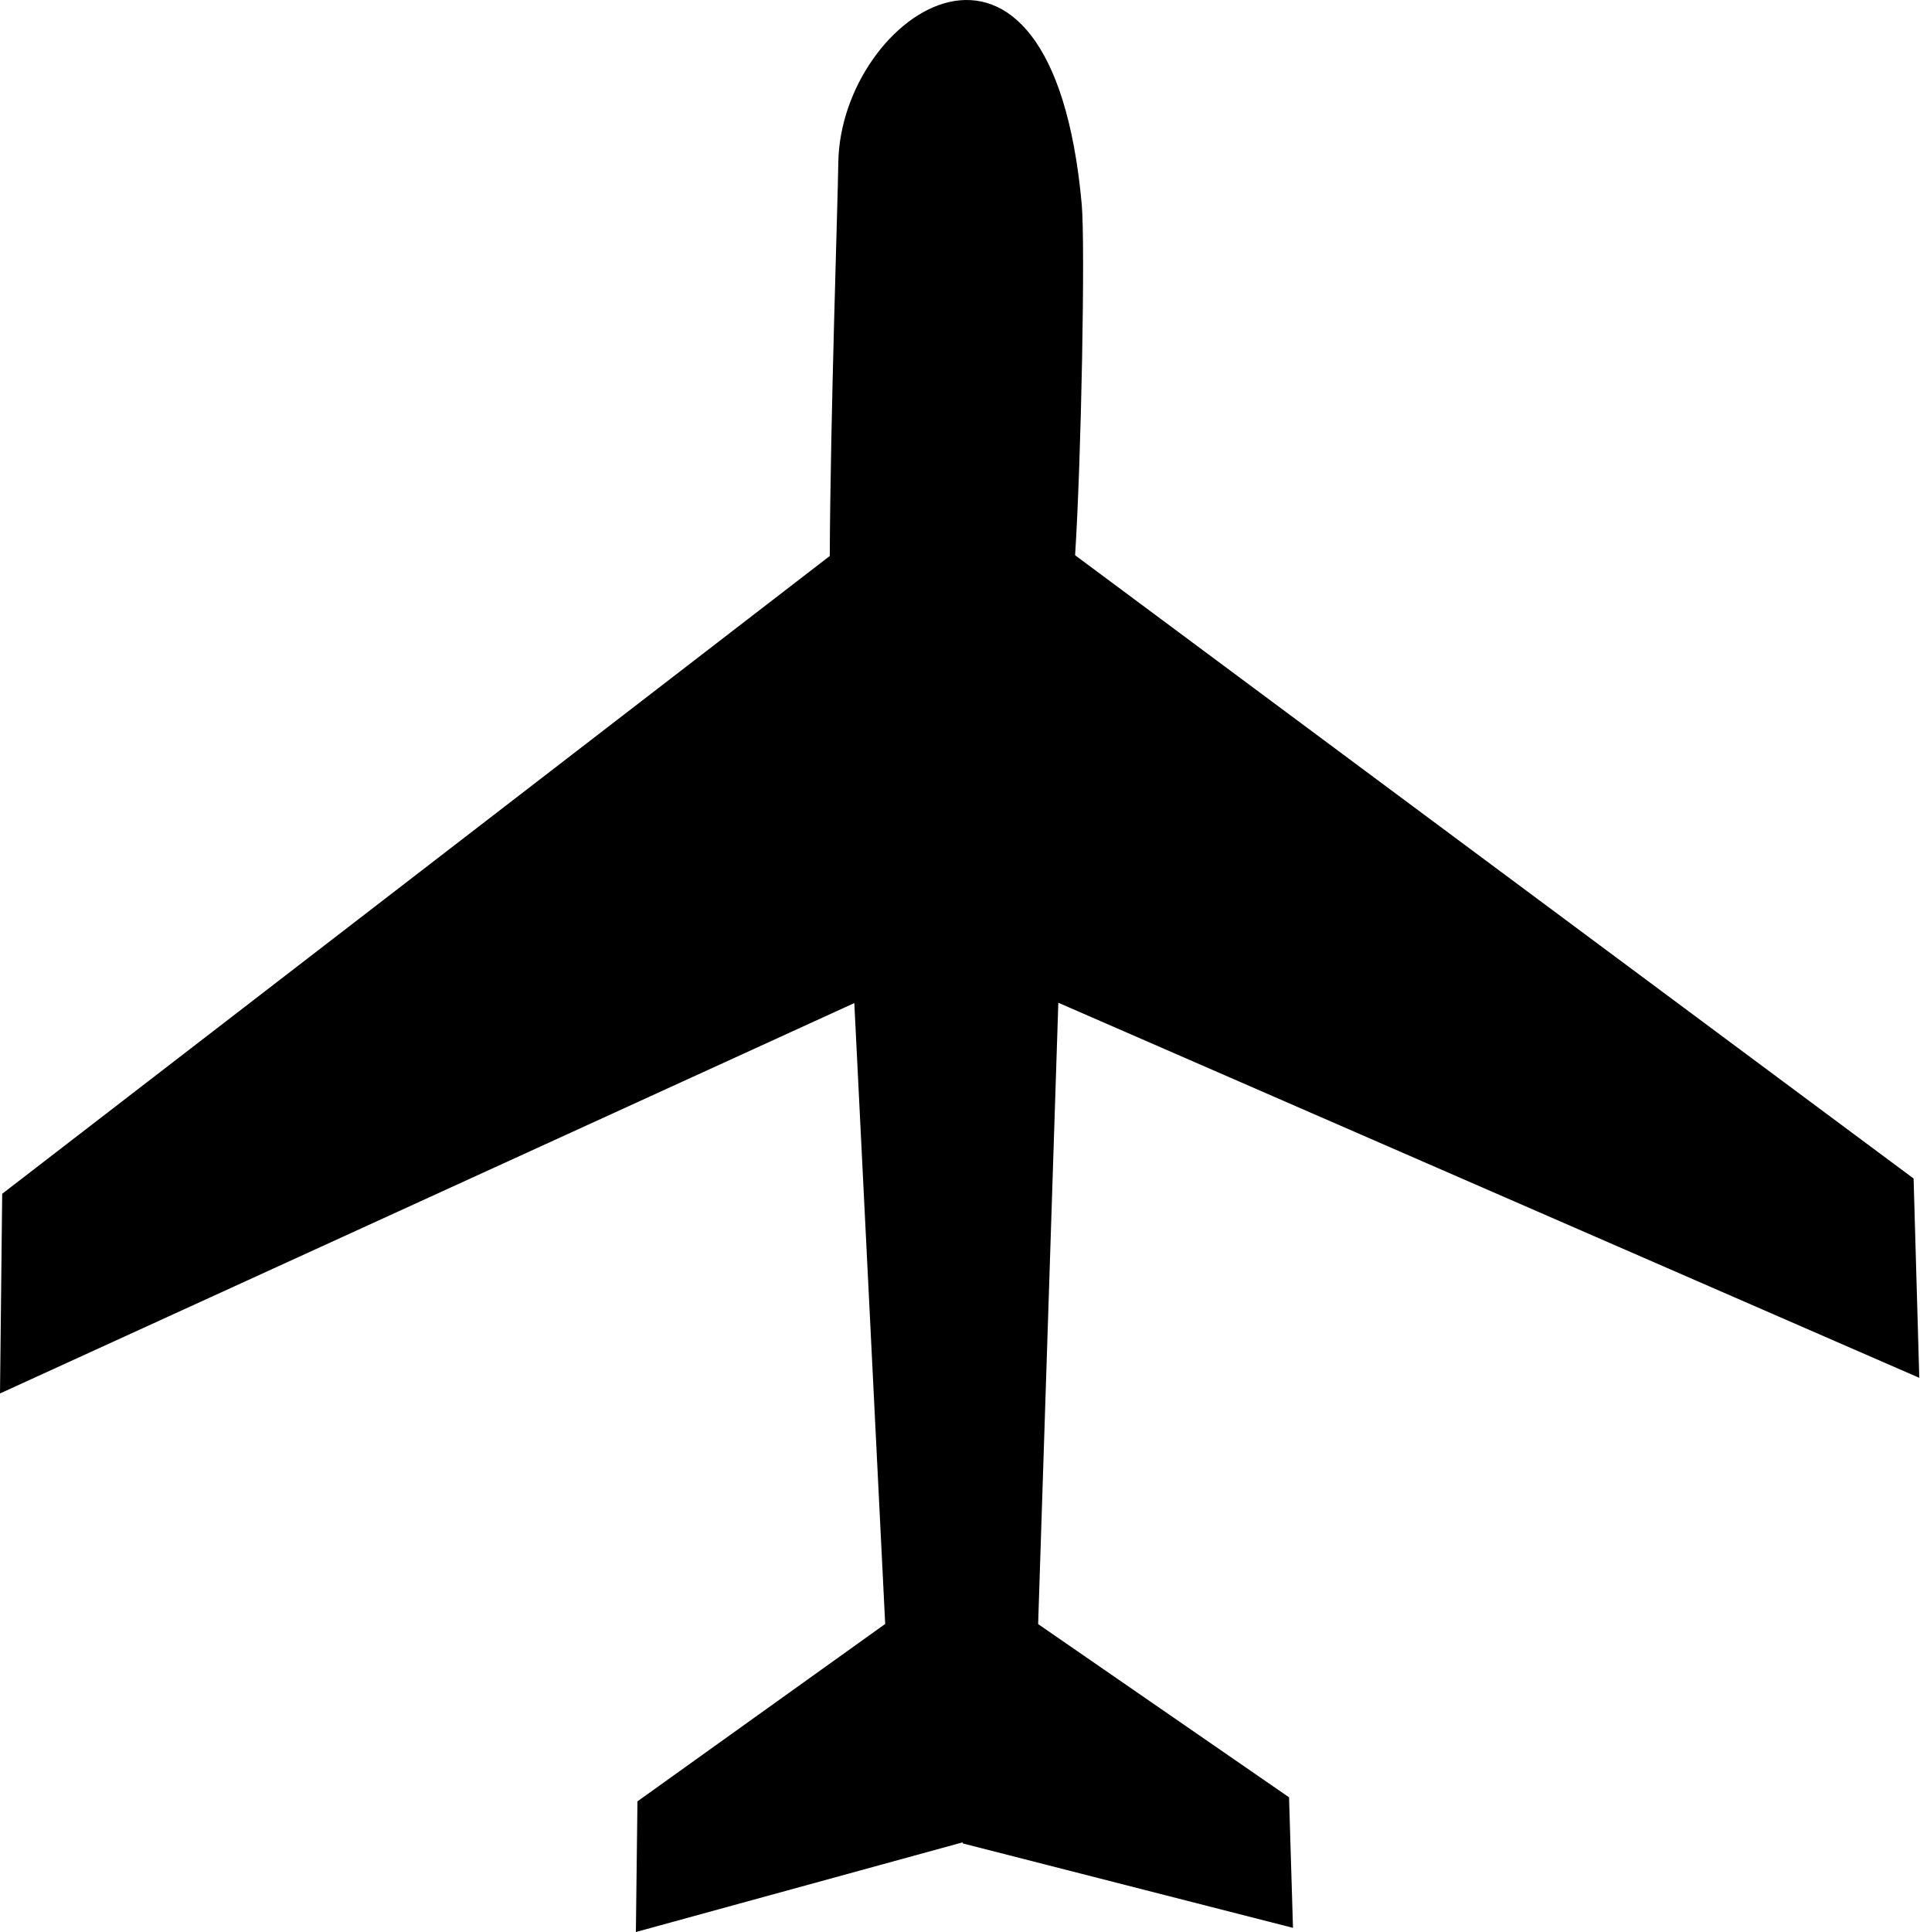
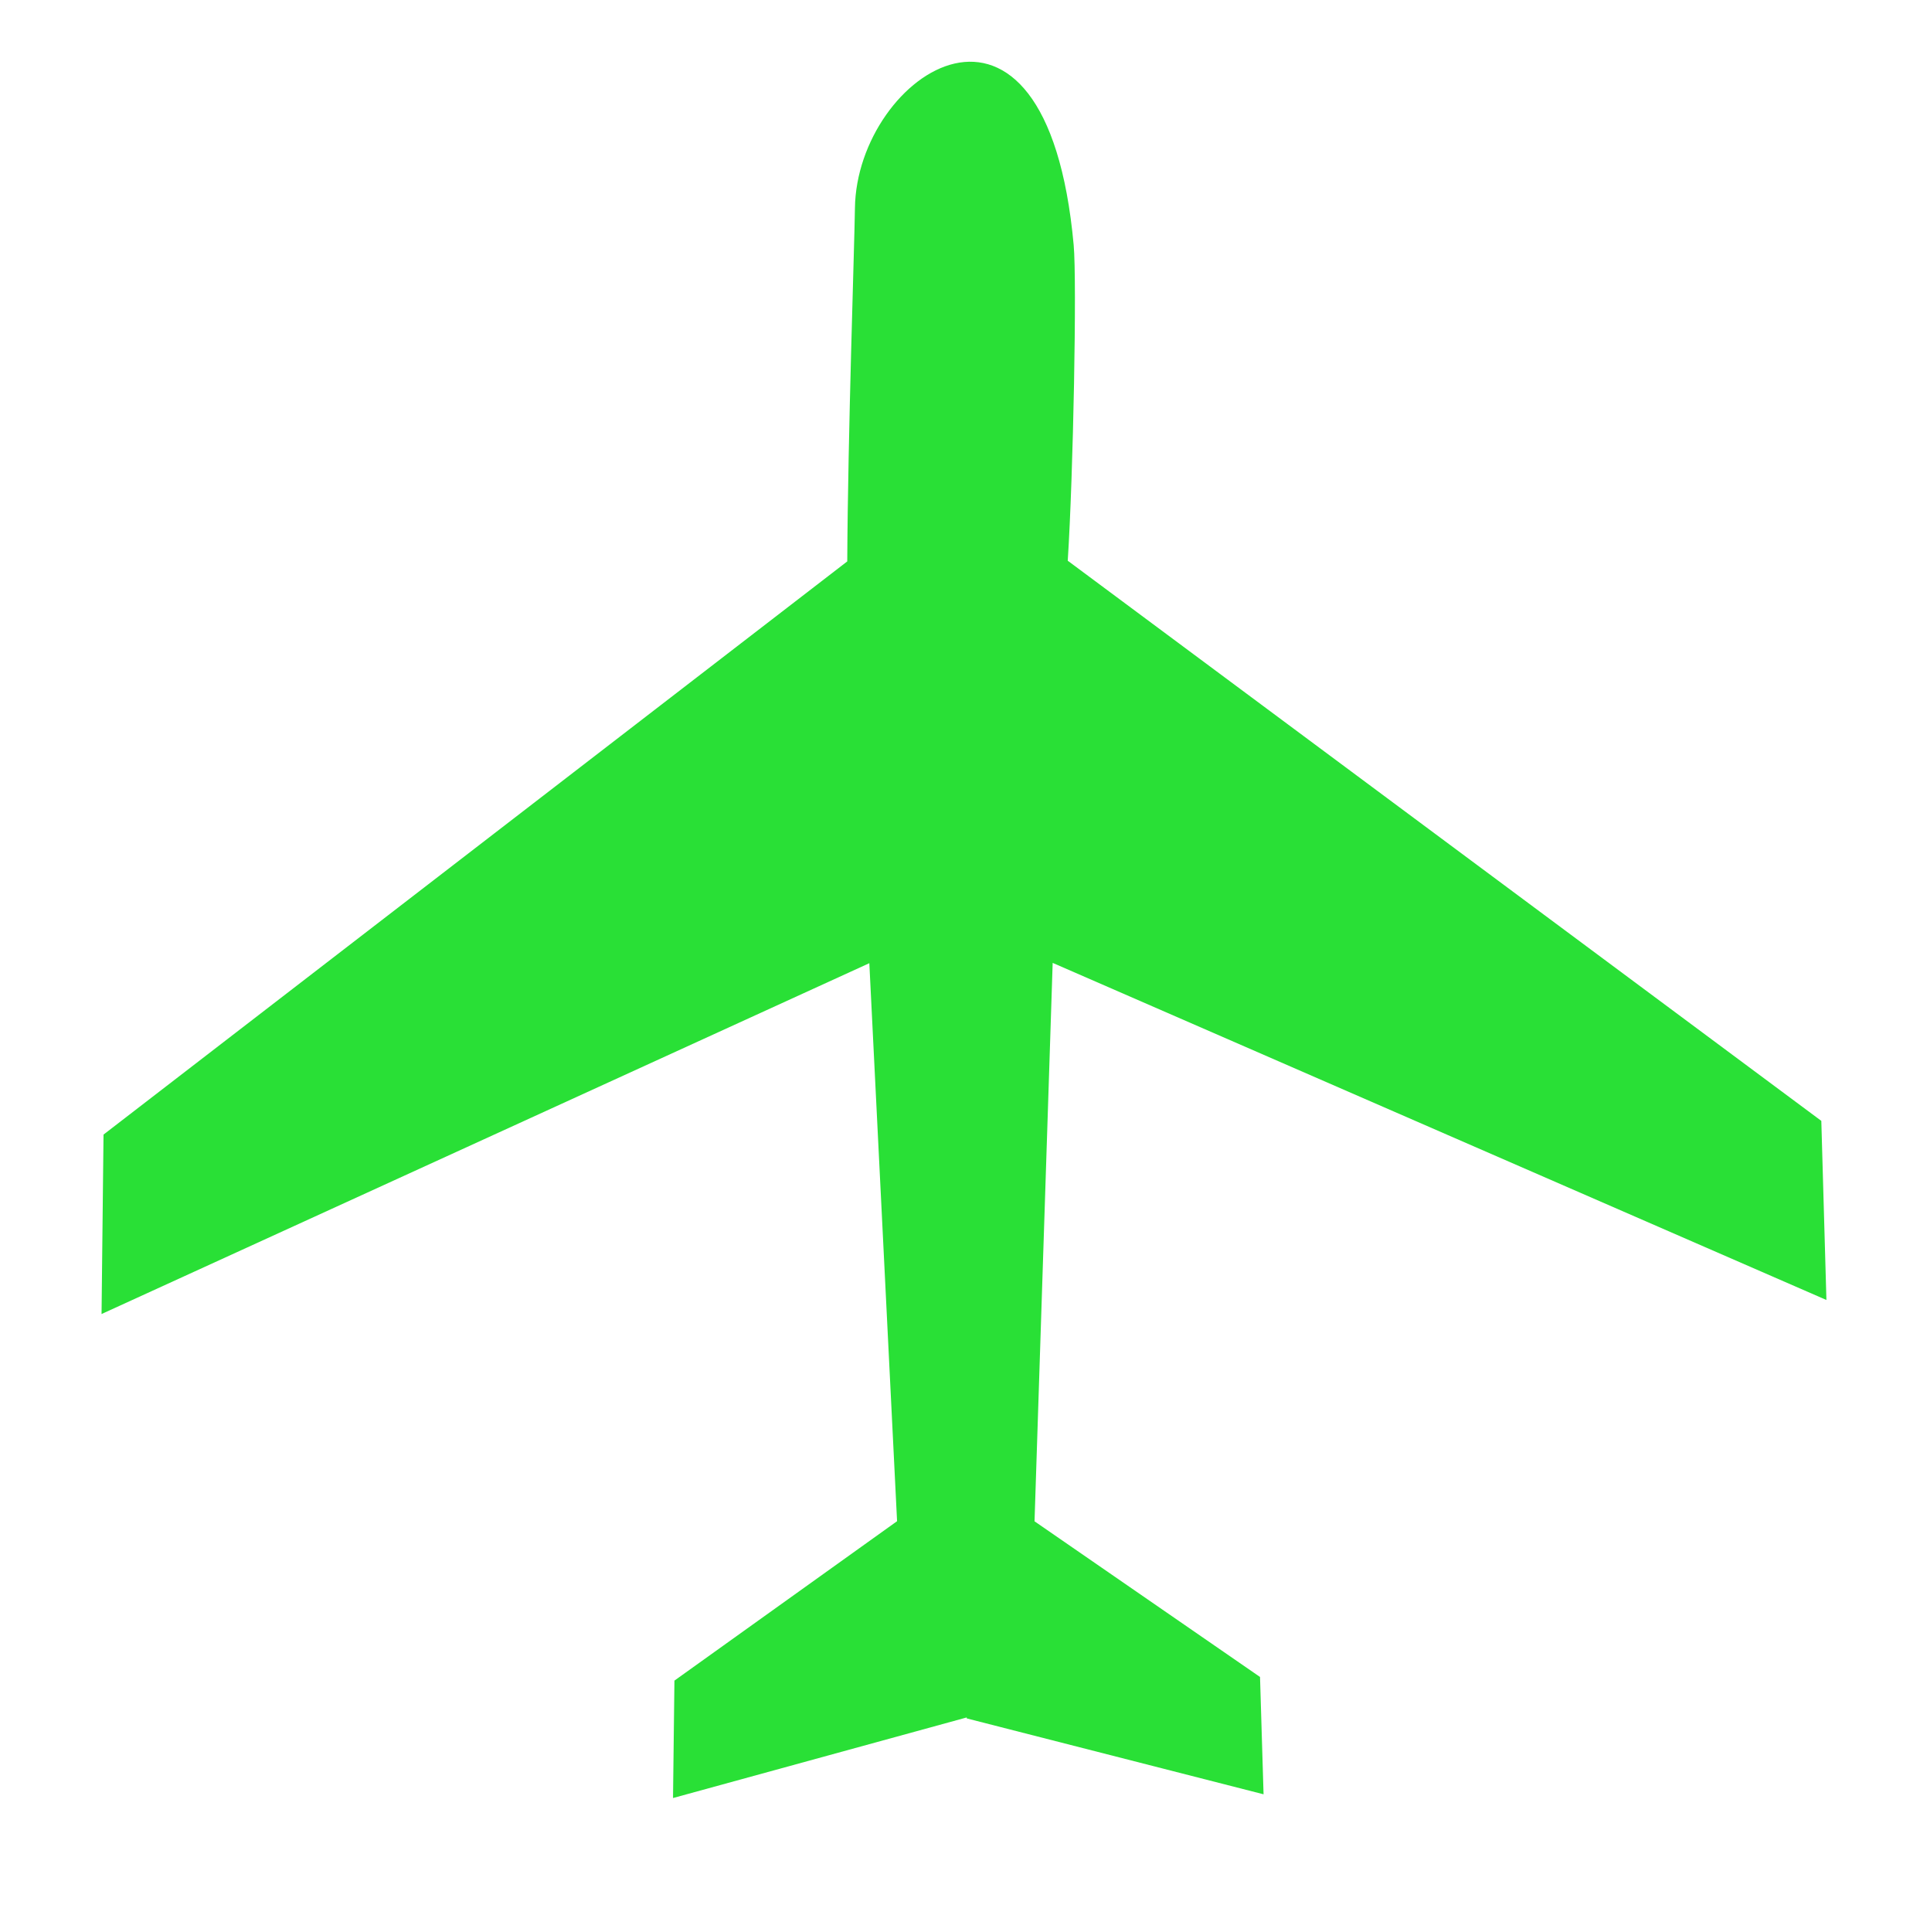
- <svg xmlns="http://www.w3.org/2000/svg" height="249.84" width="248.25" version="1.0">
-   <path id="path5724" d="M 247.514,152.403 139.058,71.801 c 0.803,-12.452 1.325,-40.256 0.855,-45.418 -3.94,-43.266 -31.23,-24.63 -31.483,-5.32 -0.069,5.281 -1.015,32.598 -1.105,50.837 L 0.284,154.376 0,180.196 l 110.501,-50.482 3.993,80.292 -32.043,22.938 -0.204,16.897 42.272,-11.596 0.008,0.14 42.713,10.919 -0.509,-16.882 -32.454,-22.399 2.611,-80.352 111.36,48.506 -0.735,-25.773 z" fill-rule="evenodd" />
+ <svg xmlns="http://www.w3.org/2000/svg" width="248.25" height="249.84" viewBox="-4 8 255 278">
+   <path id="path5724" d="M 247.514 169.285 L 139.058 88.684 C 139.86 76.232 140.382 48.427 139.912 43.266 C 135.972 0 108.682 18.636 108.429 37.946 C 108.36 43.227 107.414 70.544 107.324 88.782 L 0.284 171.258 L 0 197.078 L 110.501 146.596 L 114.494 226.888 L 82.451 249.826 L 82.247 266.723 L 124.519 255.127 L 124.527 255.267 L 167.24 266.185 L 166.731 249.303 L 134.277 226.904 L 136.889 146.552 L 248.249 195.058 L 247.514 169.285 Z" fill-rule="evenodd" style="fill: rgb(41, 224, 54);" />
</svg>
